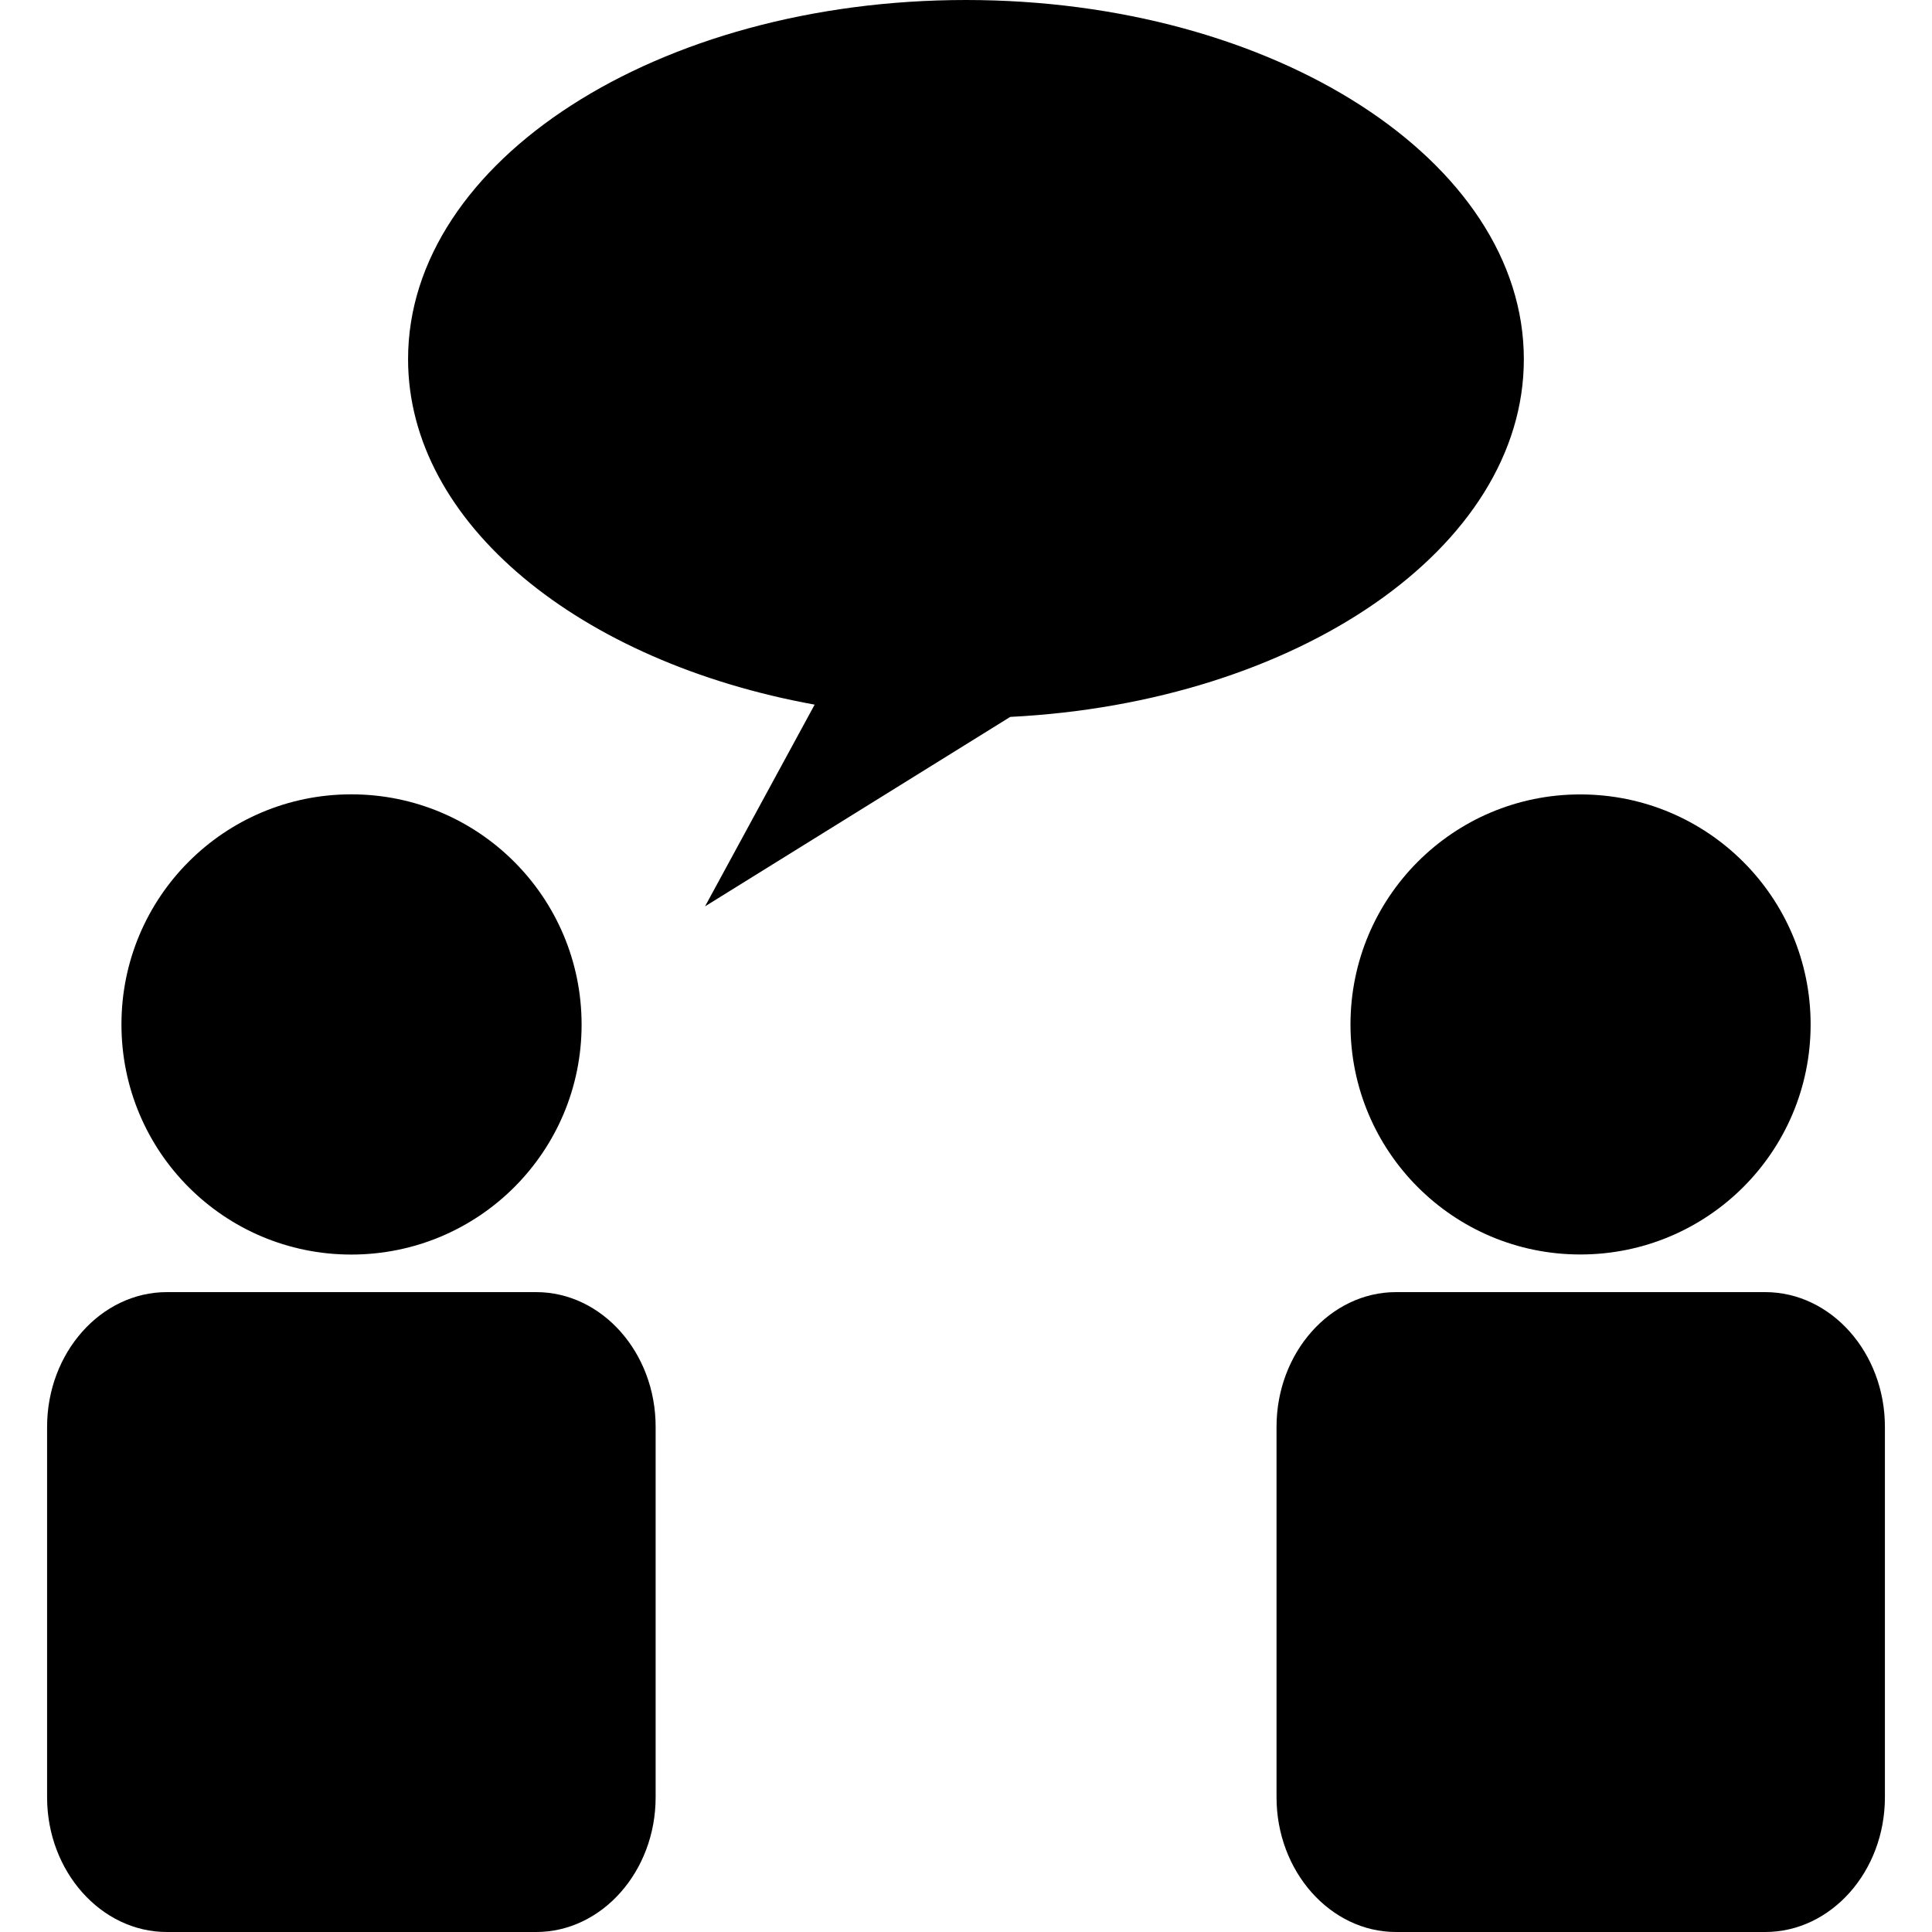
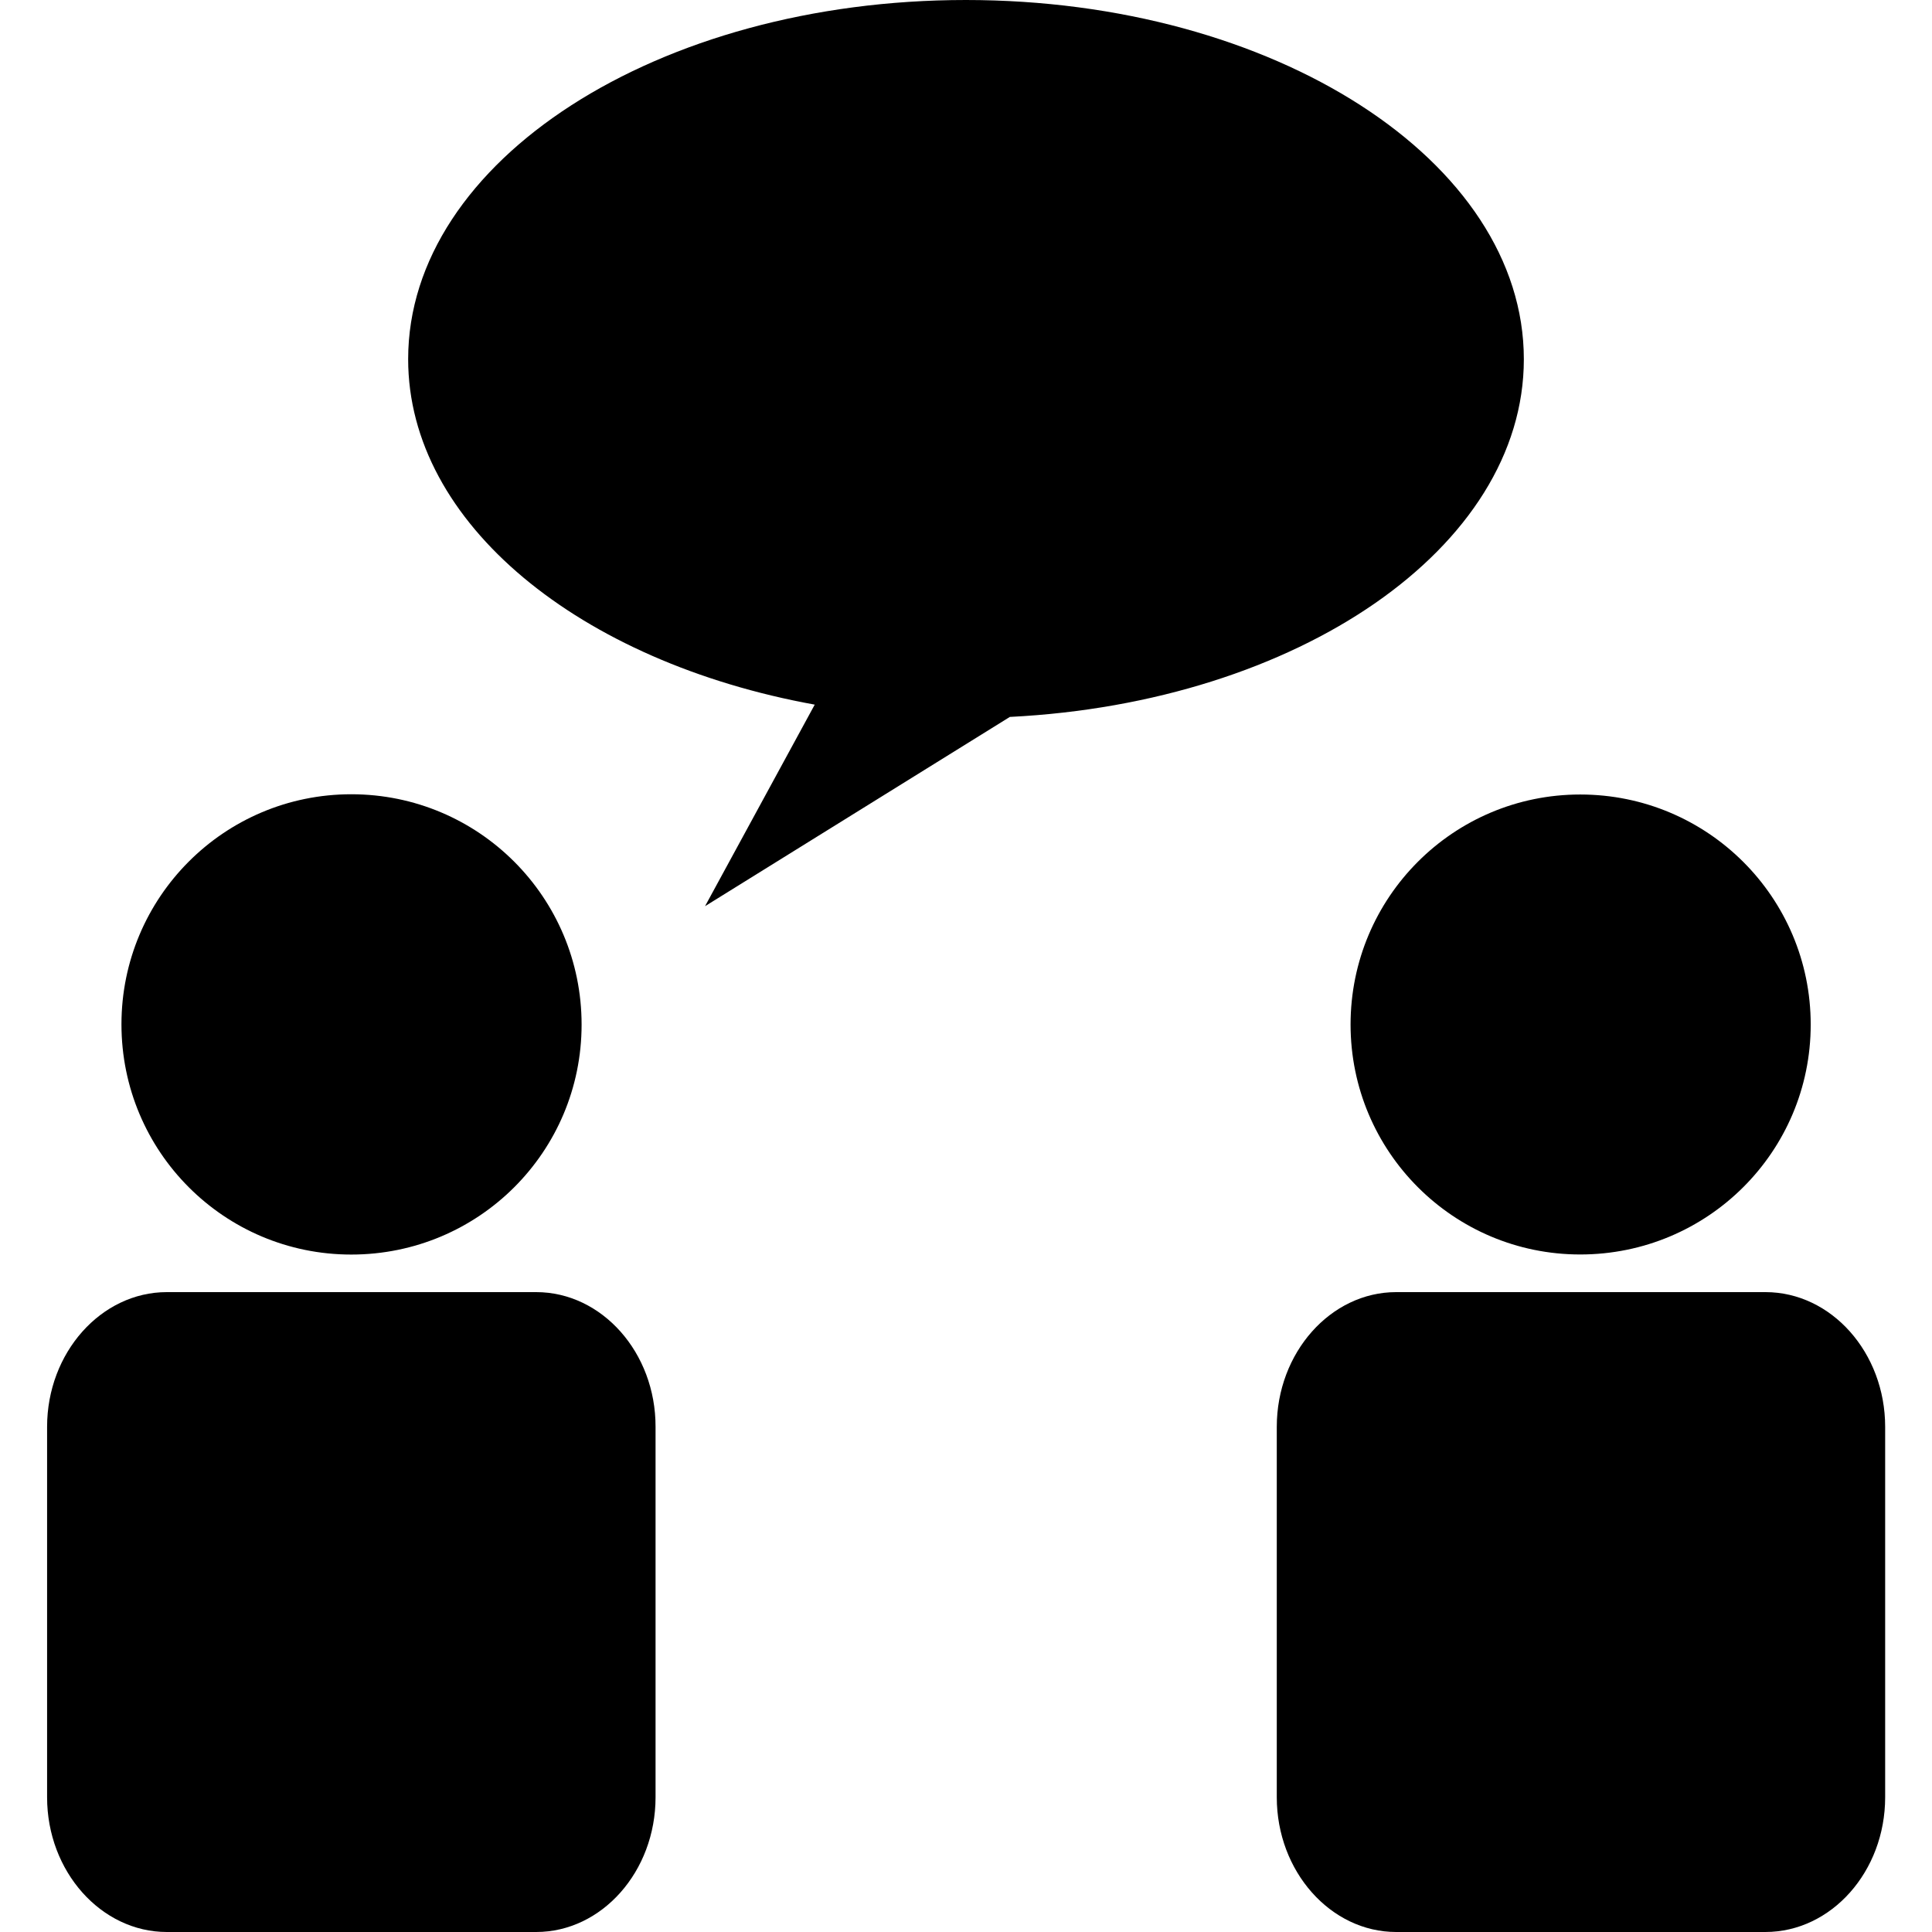
- <svg xmlns="http://www.w3.org/2000/svg" version="1.1" id="Capa_1" x="0px" y="0px" width="23.302px" height="23.303px" viewBox="0 0 23.302 23.303" style="enable-background:new 0 0 23.302 23.303;" xml:space="preserve">
-   <g>
-     <g>
-       <path d="M6.467,15.585H2.012c-0.792,0-1.444,0.729-1.444,1.625v4.468c0,0.895,0.652,1.625,1.444,1.625h4.455    c0.792,0,1.441-0.73,1.441-1.625V17.21C7.909,16.314,7.259,15.585,6.467,15.585z" />
-       <path d="M4.237,15.132c1.537,0,2.778-1.241,2.778-2.774S5.774,9.581,4.237,9.581c-1.533,0-2.772,1.242-2.772,2.774    C1.464,13.891,2.704,15.132,4.237,15.132z" />
-       <path d="M21.291,15.585h-4.453c-0.791,0-1.441,0.729-1.441,1.625v4.468c0,0.895,0.65,1.625,1.441,1.625h4.453    c0.795,0,1.444-0.73,1.444-1.625V17.21C22.735,16.314,22.085,15.585,21.291,15.585z" />
-       <path d="M16.289,12.357c0,1.533,1.241,2.774,2.772,2.774c1.536,0,2.778-1.241,2.778-2.774s-1.242-2.775-2.778-2.775    C17.53,9.581,16.289,10.823,16.289,12.357z" />
-       <path d="M12.185,8.647c3.466-0.175,6.195-2.038,6.195-4.314C18.38,1.94,15.367,0,11.651,0S4.922,1.94,4.922,4.332    c0,1.985,2.076,3.654,4.904,4.167l-1.322,2.433L12.185,8.647z" />
-     </g>
-   </g>
+ <svg xmlns="http://www.w3.org/2000/svg" width="23.302" height="23.303" viewBox="0 0 23.302 23.303">
+   <path d="M6.467 15.585H2.012c-.792 0-1.444.73-1.444 1.625v4.468c0 .895.652 1.625 1.444 1.625h4.455c.792 0 1.44-.73 1.44-1.625V17.21c.002-.896-.648-1.625-1.44-1.625zM4.237 15.132c1.537 0 2.778-1.24 2.778-2.774S5.775 9.58 4.237 9.58c-1.533 0-2.772 1.243-2.772 2.775 0 1.536 1.24 2.777 2.772 2.777zM21.29 15.585H16.84c-.79 0-1.44.73-1.44 1.625v4.468c0 .895.65 1.625 1.44 1.625h4.453c.796 0 1.445-.73 1.445-1.625V17.21c0-.896-.65-1.625-1.444-1.625zM16.29 12.357c0 1.533 1.24 2.774 2.77 2.774 1.537 0 2.78-1.24 2.78-2.773s-1.243-2.775-2.78-2.775c-1.53 0-2.77 1.24-2.77 2.775zM12.185 8.647c3.466-.175 6.195-2.038 6.195-4.314C18.38 1.94 15.367 0 11.65 0S4.923 1.94 4.923 4.332c0 1.985 2.076 3.654 4.904 4.167L8.504 10.93l3.68-2.285z" />
</svg>
